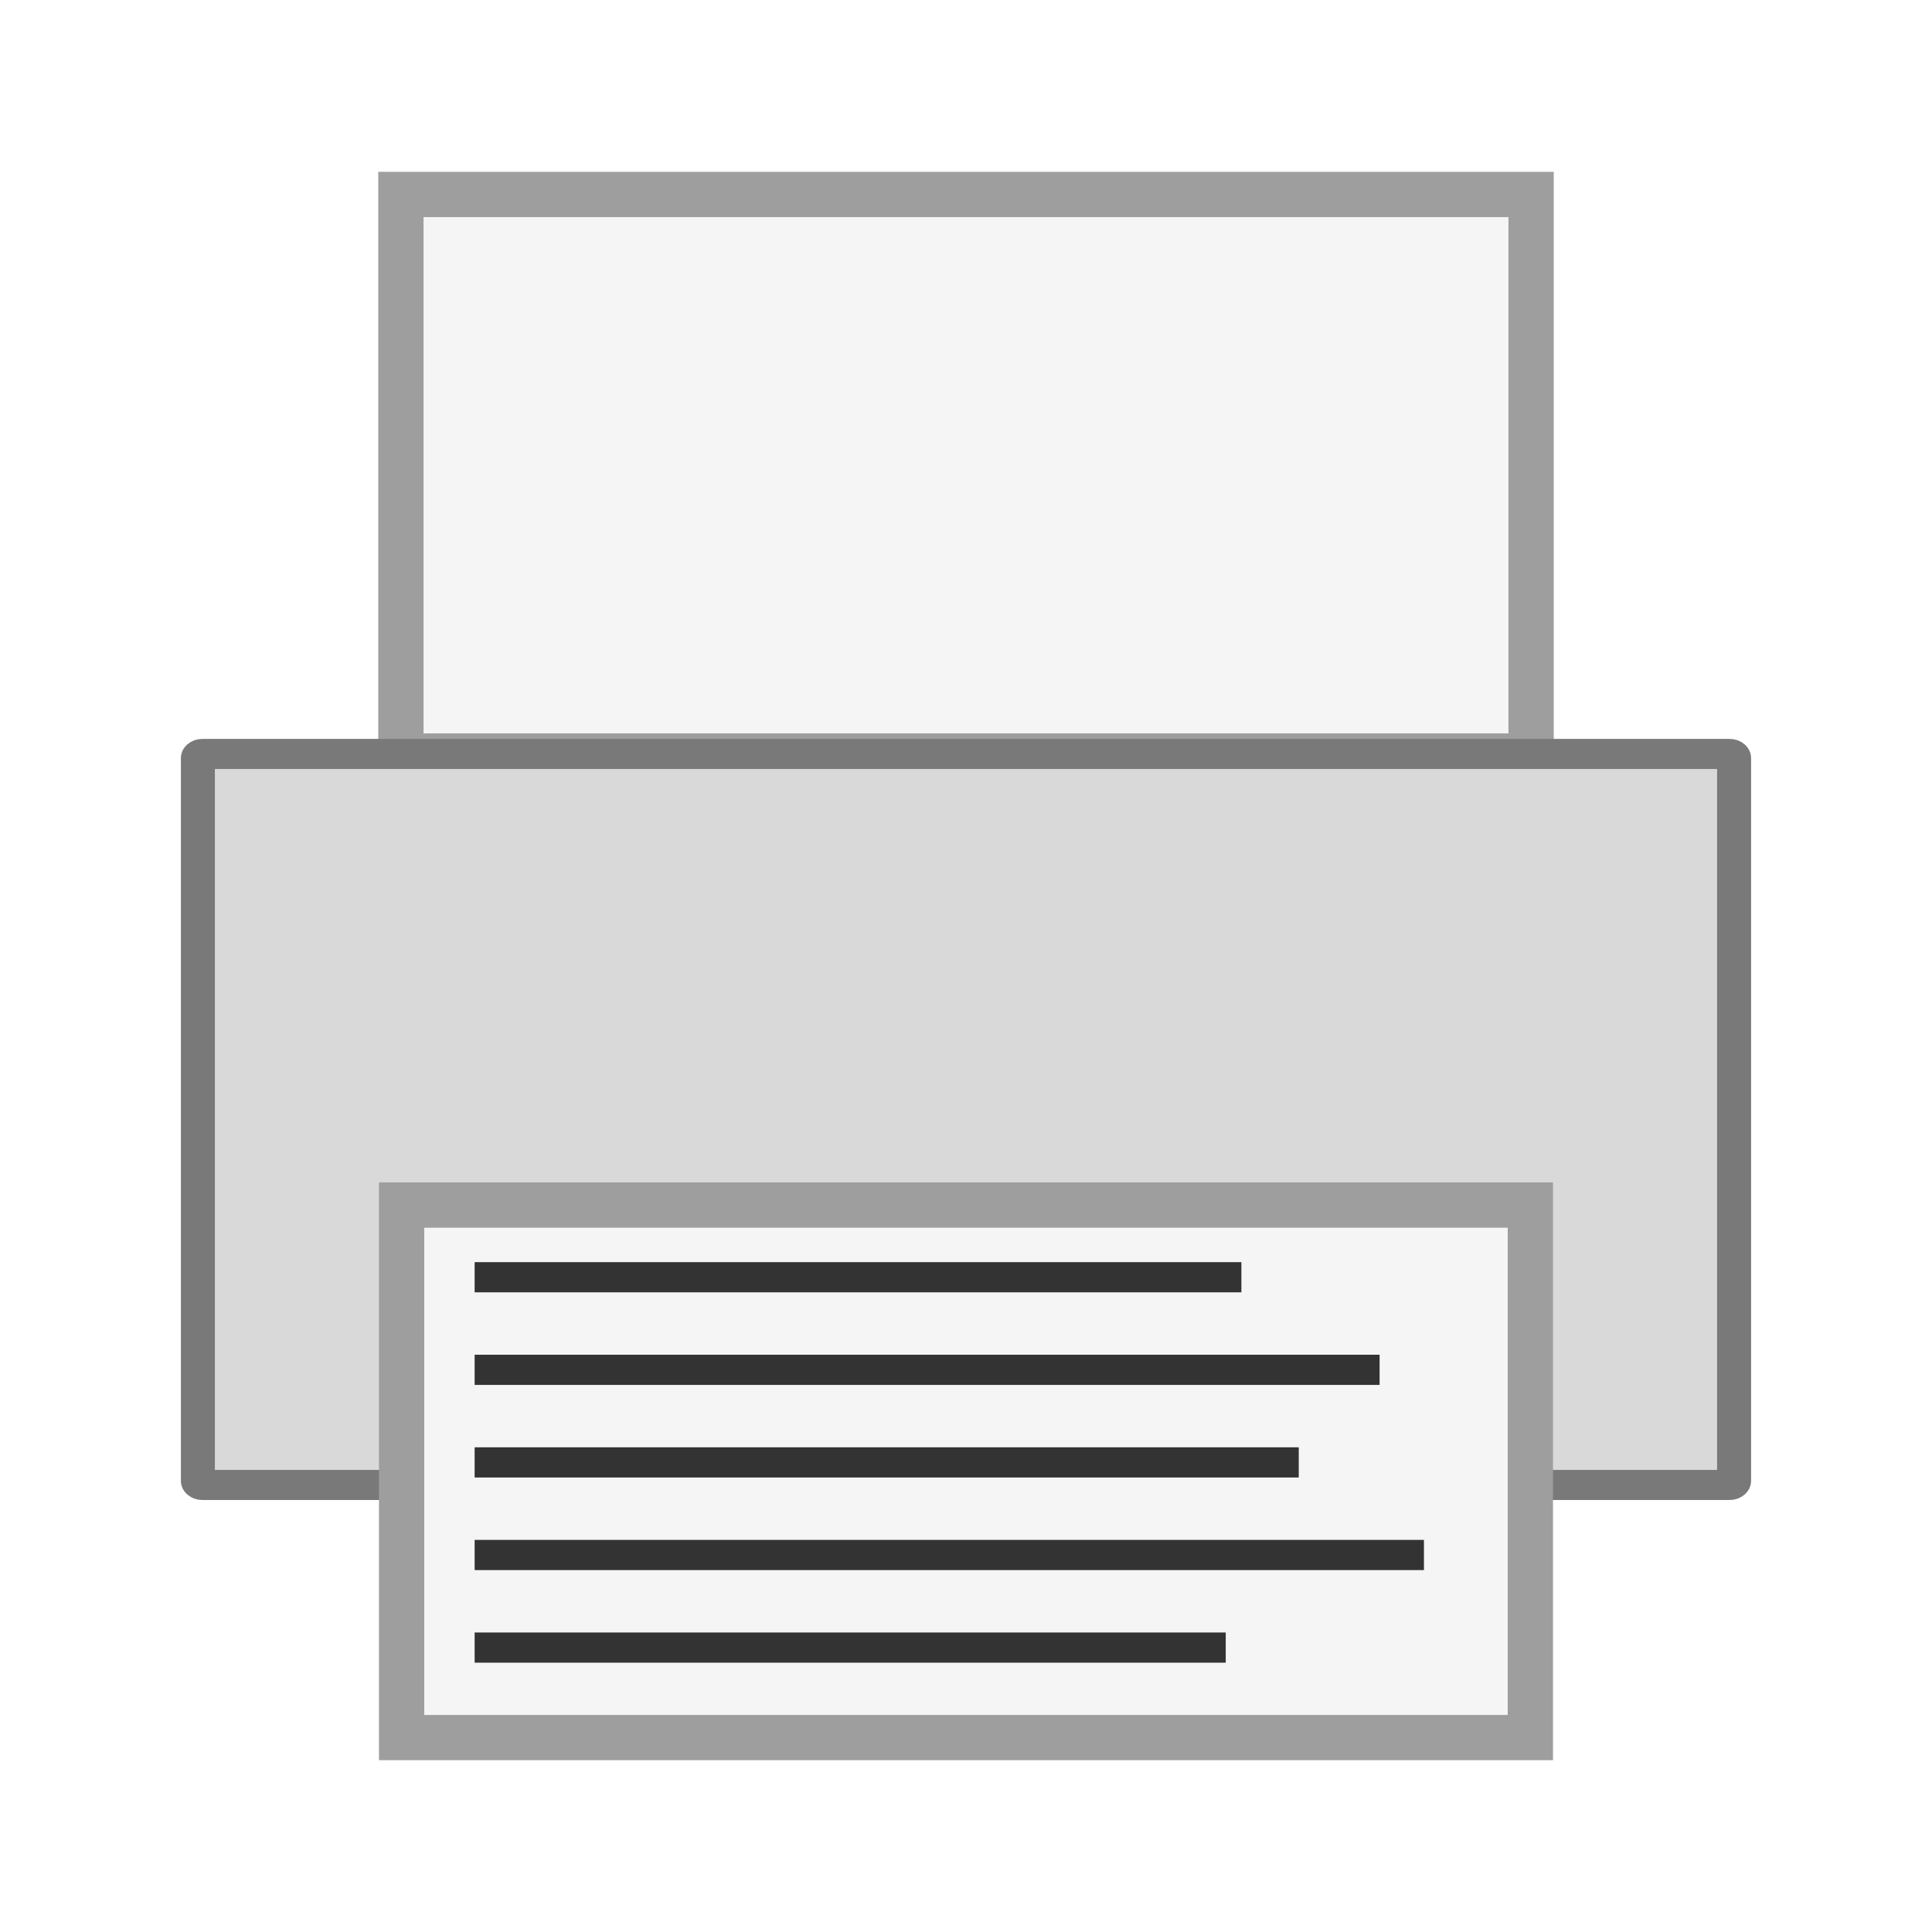
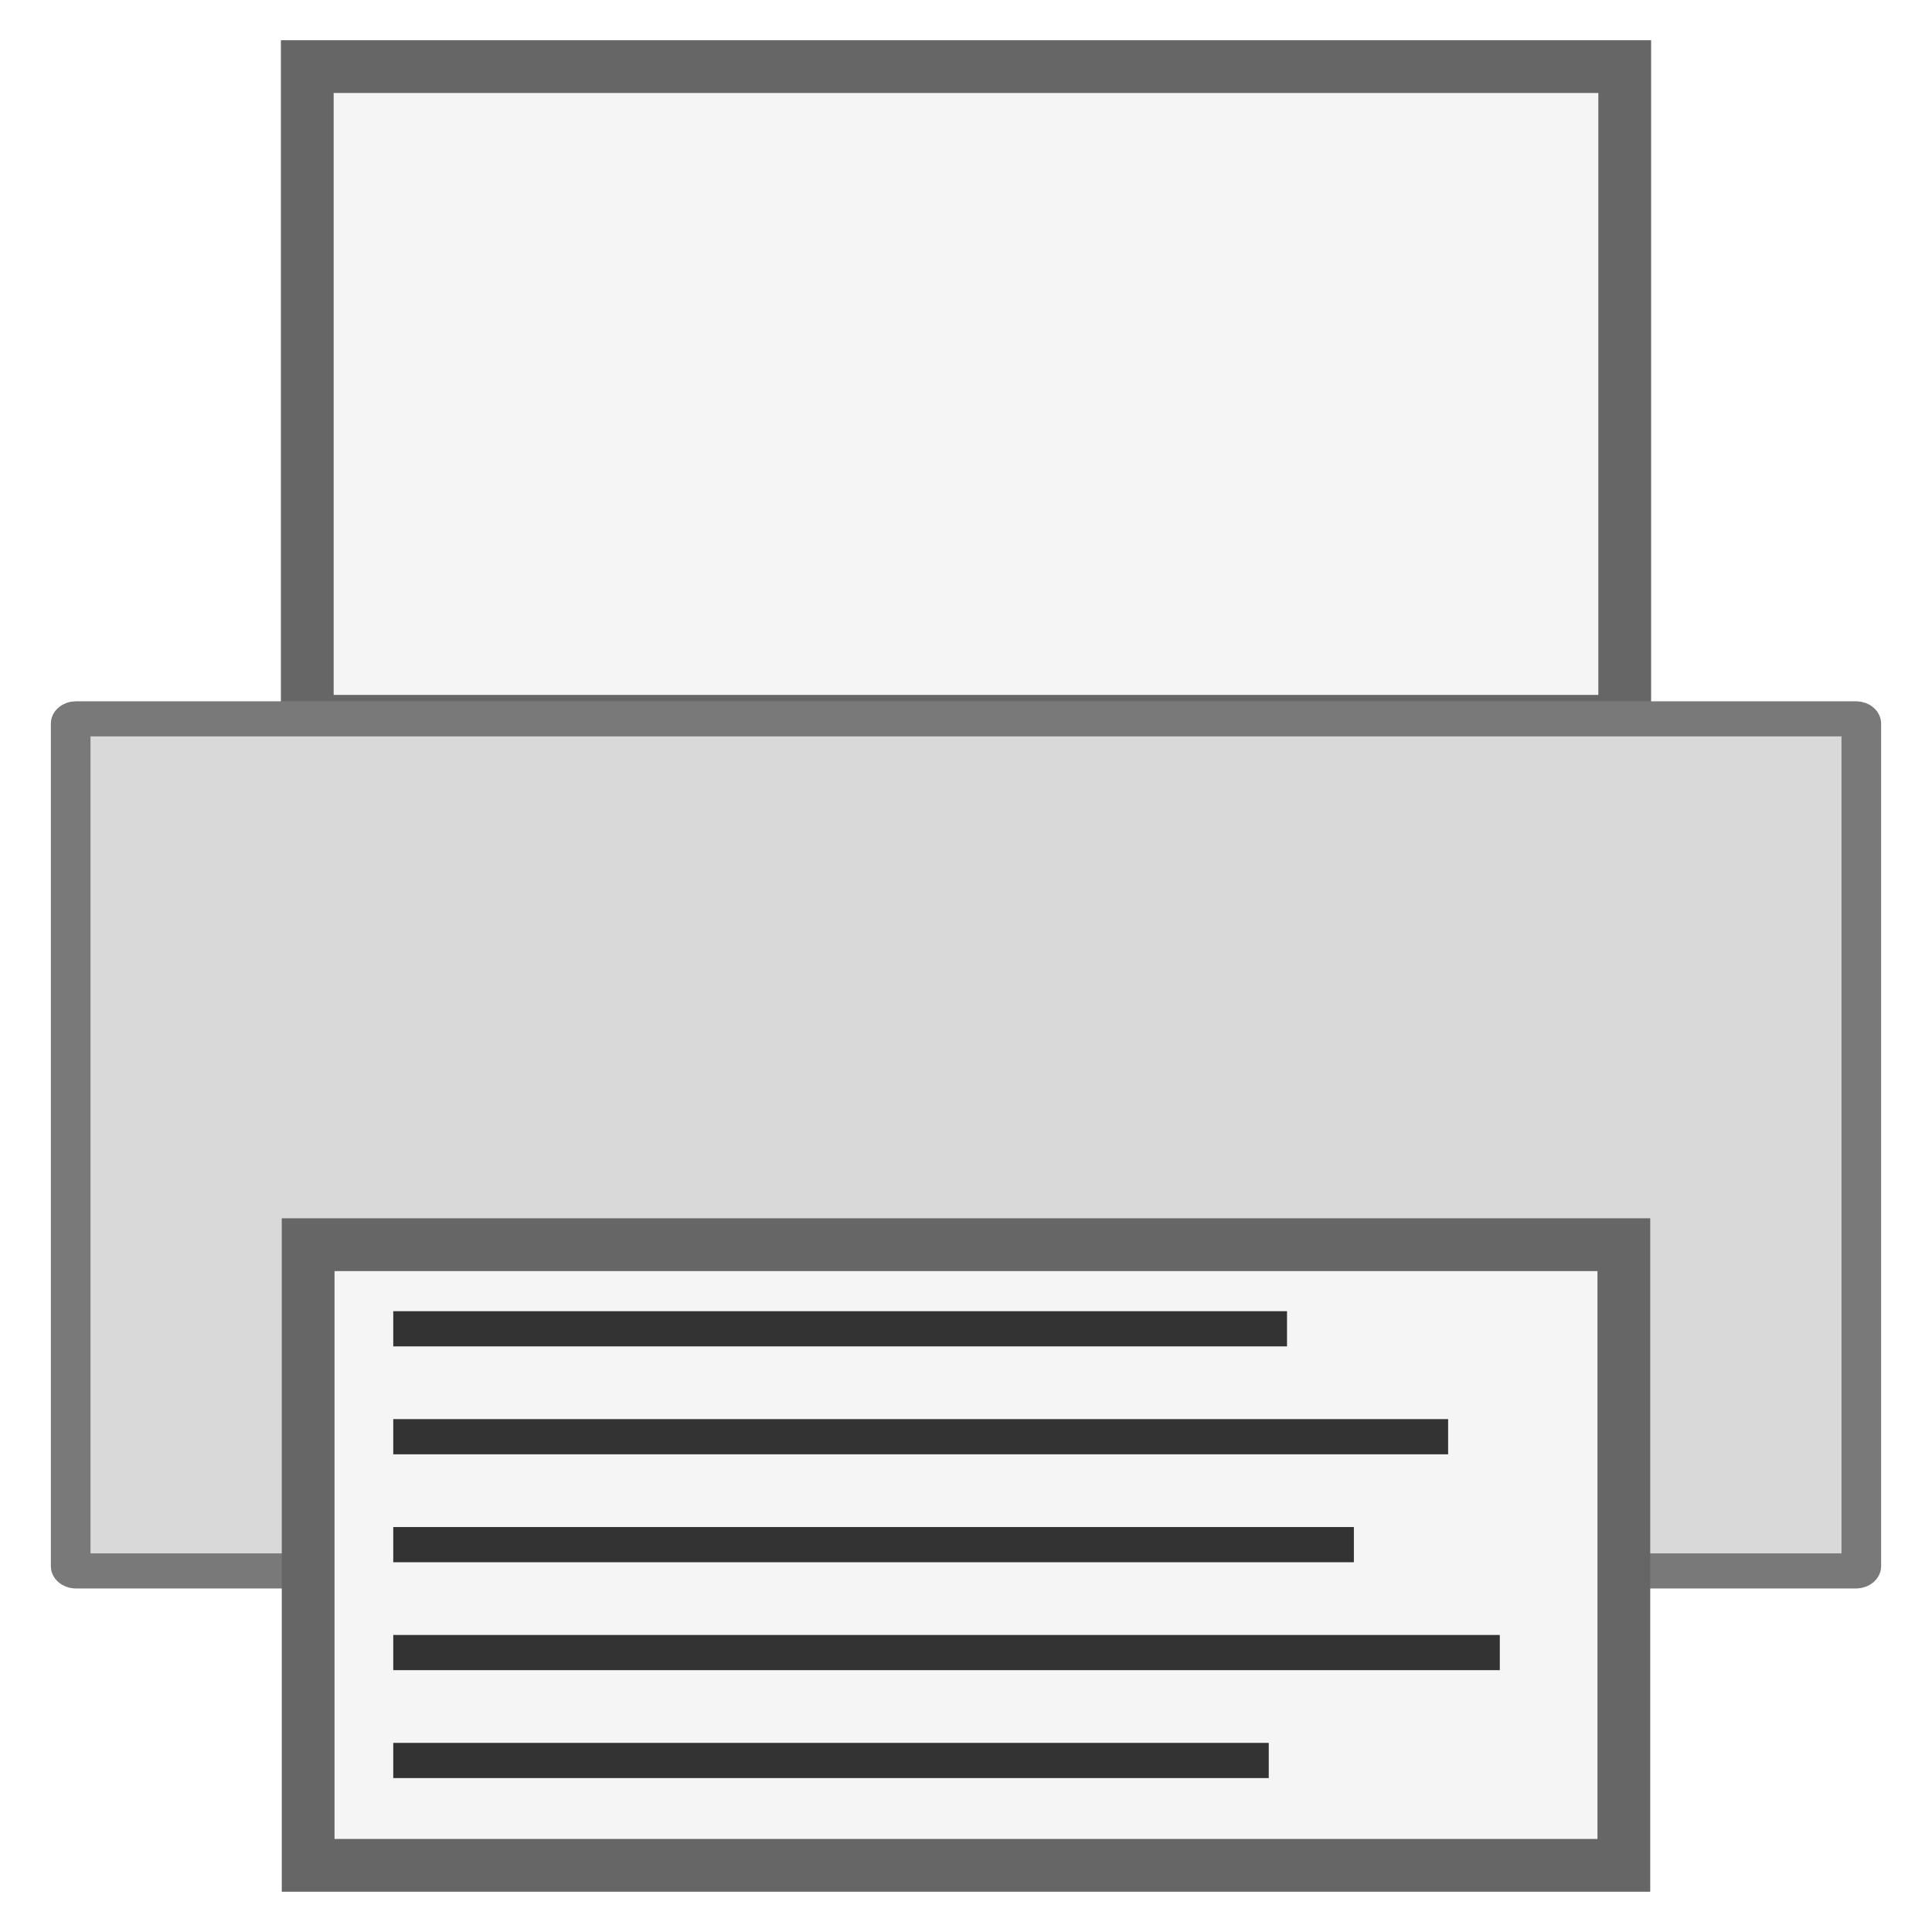
<svg xmlns="http://www.w3.org/2000/svg" version="1.1" viewBox="0 0 64 64" xml:space="preserve" id="svg1659">
  <defs id="defs1663" />
  <g id="Layout" transform="translate(-0.2280369,0.9121476)" style="opacity:1">
-     <rect style="fill:#f5f5f5;fill-opacity:1;stroke:#9e9e9e;stroke-width:1.5;stroke-miterlimit:4;stroke-dasharray:none;stroke-dashoffset:0;stroke-opacity:1" id="rect900-3" width="18.604" height="37.44" x="5.529" y="-50.948" transform="rotate(90)" />
-     <g id="g882" transform="matrix(1.126272,0,0,0.9975215,-3.981451,0.06813053)" style="stroke-width:1;stroke-miterlimit:4;stroke-dasharray:none">
+     <rect style="fill:#f5f5f5;fill-opacity:1;stroke:#666666;stroke-width:1.748;stroke-miterlimit:4;stroke-dasharray:none;stroke-dashoffset:0;stroke-opacity:1" id="rect900-3" width="21.686" height="43.642" x="1.295" y="-54.049" transform="rotate(90)" />
+     <g id="g882" transform="matrix(1.312829,0,0,1.162752,-9.979223,-5.070002)" style="stroke-width:1;stroke-miterlimit:4;stroke-dasharray:none">
      <rect style="fill:#d9d9d9;fill-opacity:1;stroke:#797979;stroke-width:1;stroke-linecap:round;stroke-linejoin:bevel;stroke-miterlimit:4;stroke-dasharray:none;stroke-opacity:1" id="rect884" width="45.183" height="24.276" x="9.558" y="24.055" ry="0.134" />
    </g>
-     <rect style="fill:#f5f5f5;fill-opacity:1;stroke:#9e9e9e;stroke-width:1.5;stroke-miterlimit:4;stroke-dasharray:none;stroke-dashoffset:0;stroke-opacity:1" id="rect900" width="17.639" height="37.391" x="39.008" y="-50.923" transform="rotate(90)" />
-     <path style="fill:none;stroke:#333333;stroke-width:1px;stroke-linecap:butt;stroke-linejoin:miter;stroke-opacity:1" d="M 15.951,41.398 H 41.351" id="path886" />
-     <path style="fill:none;stroke:#333333;stroke-width:1px;stroke-linecap:butt;stroke-linejoin:miter;stroke-opacity:1" d="M 15.951,44.465 H 45.929" id="path888" />
-     <path style="fill:none;stroke:#333333;stroke-width:1px;stroke-linecap:butt;stroke-linejoin:miter;stroke-opacity:1" d="M 15.951,47.532 H 43.251" id="path890" />
-     <path style="fill:none;stroke:#333333;stroke-width:1px;stroke-linecap:butt;stroke-linejoin:miter;stroke-opacity:1" d="M 15.951,50.599 H 47.398" id="path892" />
-     <path style="fill:none;stroke:#333333;stroke-width:1px;stroke-linecap:butt;stroke-linejoin:miter;stroke-opacity:1" d="M 15.951,53.666 H 40.832" id="path894" />
-     <circle style="fill:#d9d9d9;fill-opacity:1;stroke:#797979;stroke-width:2.043;stroke-linecap:round;stroke-linejoin:bevel;stroke-miterlimit:4;stroke-dasharray:none;stroke-opacity:1" id="path896" d="m 14.134,29.377 a 0.765,0.765 0 0 1 -0.762,-0.767 0.765,0.765 0 0 1 0.765,-0.763 0.765,0.765 0 0 1 0.764,0.764 0.765,0.765 0 0 1 -0.763,0.766 l -0.002,-0.765 z" />
+     <rect style="fill:#f5f5f5;fill-opacity:1;stroke:#666666;stroke-width:1.748;stroke-miterlimit:4;stroke-dasharray:none;stroke-dashoffset:0;stroke-opacity:1" id="rect900" width="20.56" height="43.584" x="40.32" y="-54.02" transform="rotate(90)" />
+     <path style="fill:none;stroke:#333333;stroke-width:1.166px;stroke-linecap:butt;stroke-linejoin:miter;stroke-opacity:1" d="M 13.255,43.106 H 42.862" id="path886" />
+     <path style="fill:none;stroke:#333333;stroke-width:1.166px;stroke-linecap:butt;stroke-linejoin:miter;stroke-opacity:1" d="M 13.255,46.681 H 48.199" id="path888" />
+     <path style="fill:none;stroke:#333333;stroke-width:1.166px;stroke-linecap:butt;stroke-linejoin:miter;stroke-opacity:1" d="M 13.255,50.256 H 45.077" id="path890" />
+     <path style="fill:none;stroke:#333333;stroke-width:1.166px;stroke-linecap:butt;stroke-linejoin:miter;stroke-opacity:1" d="M 13.255,53.831 H 49.911" id="path892" />
+     <path style="fill:none;stroke:#333333;stroke-width:1.166px;stroke-linecap:butt;stroke-linejoin:miter;stroke-opacity:1" d="M 13.255,57.406 H 42.257" id="path894" />
+     <circle style="fill:#d9d9d9;fill-opacity:1;stroke:#797979;stroke-width:2.043;stroke-linecap:round;stroke-linejoin:bevel;stroke-miterlimit:4;stroke-dasharray:none;stroke-opacity:1" id="path896" d="m 11.137,29.094 a 0.892,0.892 0 0 1 -0.889,-0.894 0.892,0.892 0 0 1 0.892,-0.89 0.892,0.892 0 0 1 0.891,0.891 0.892,0.892 0 0 1 -0.89,0.892 l -0.002,-0.892 z" />
  </g>
</svg>
